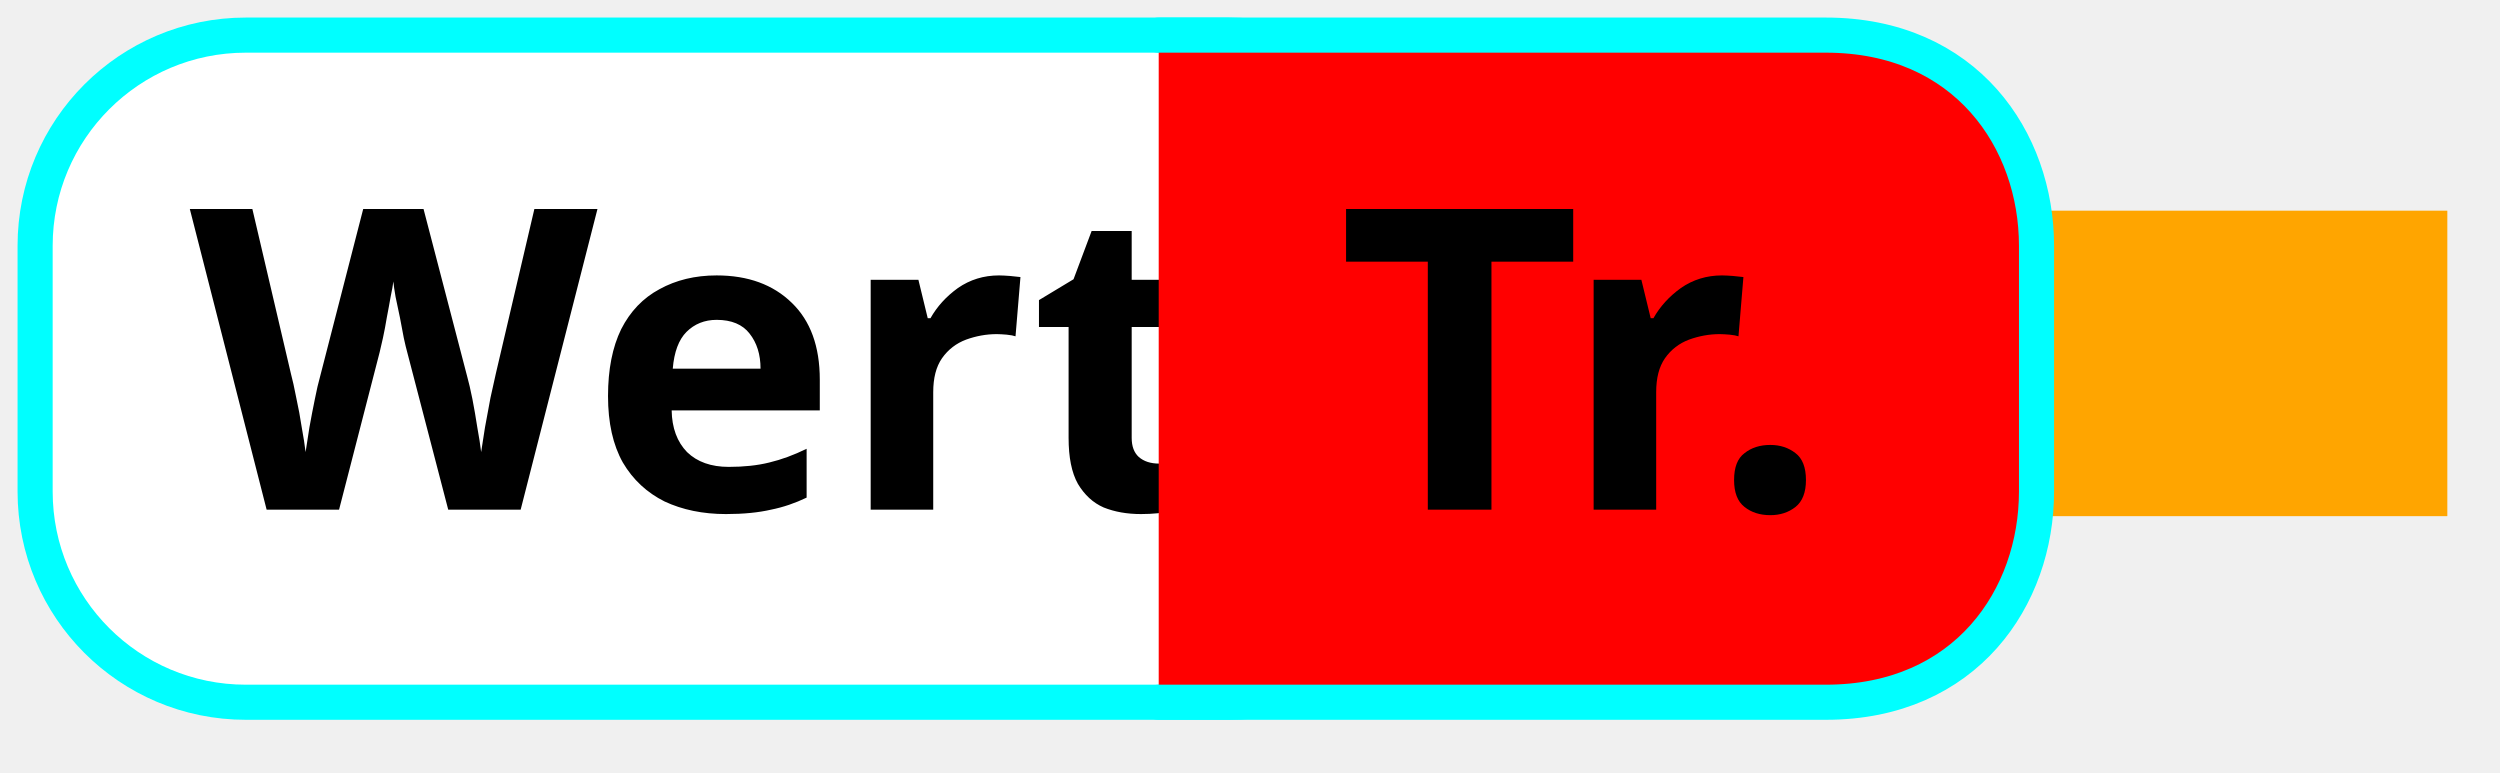
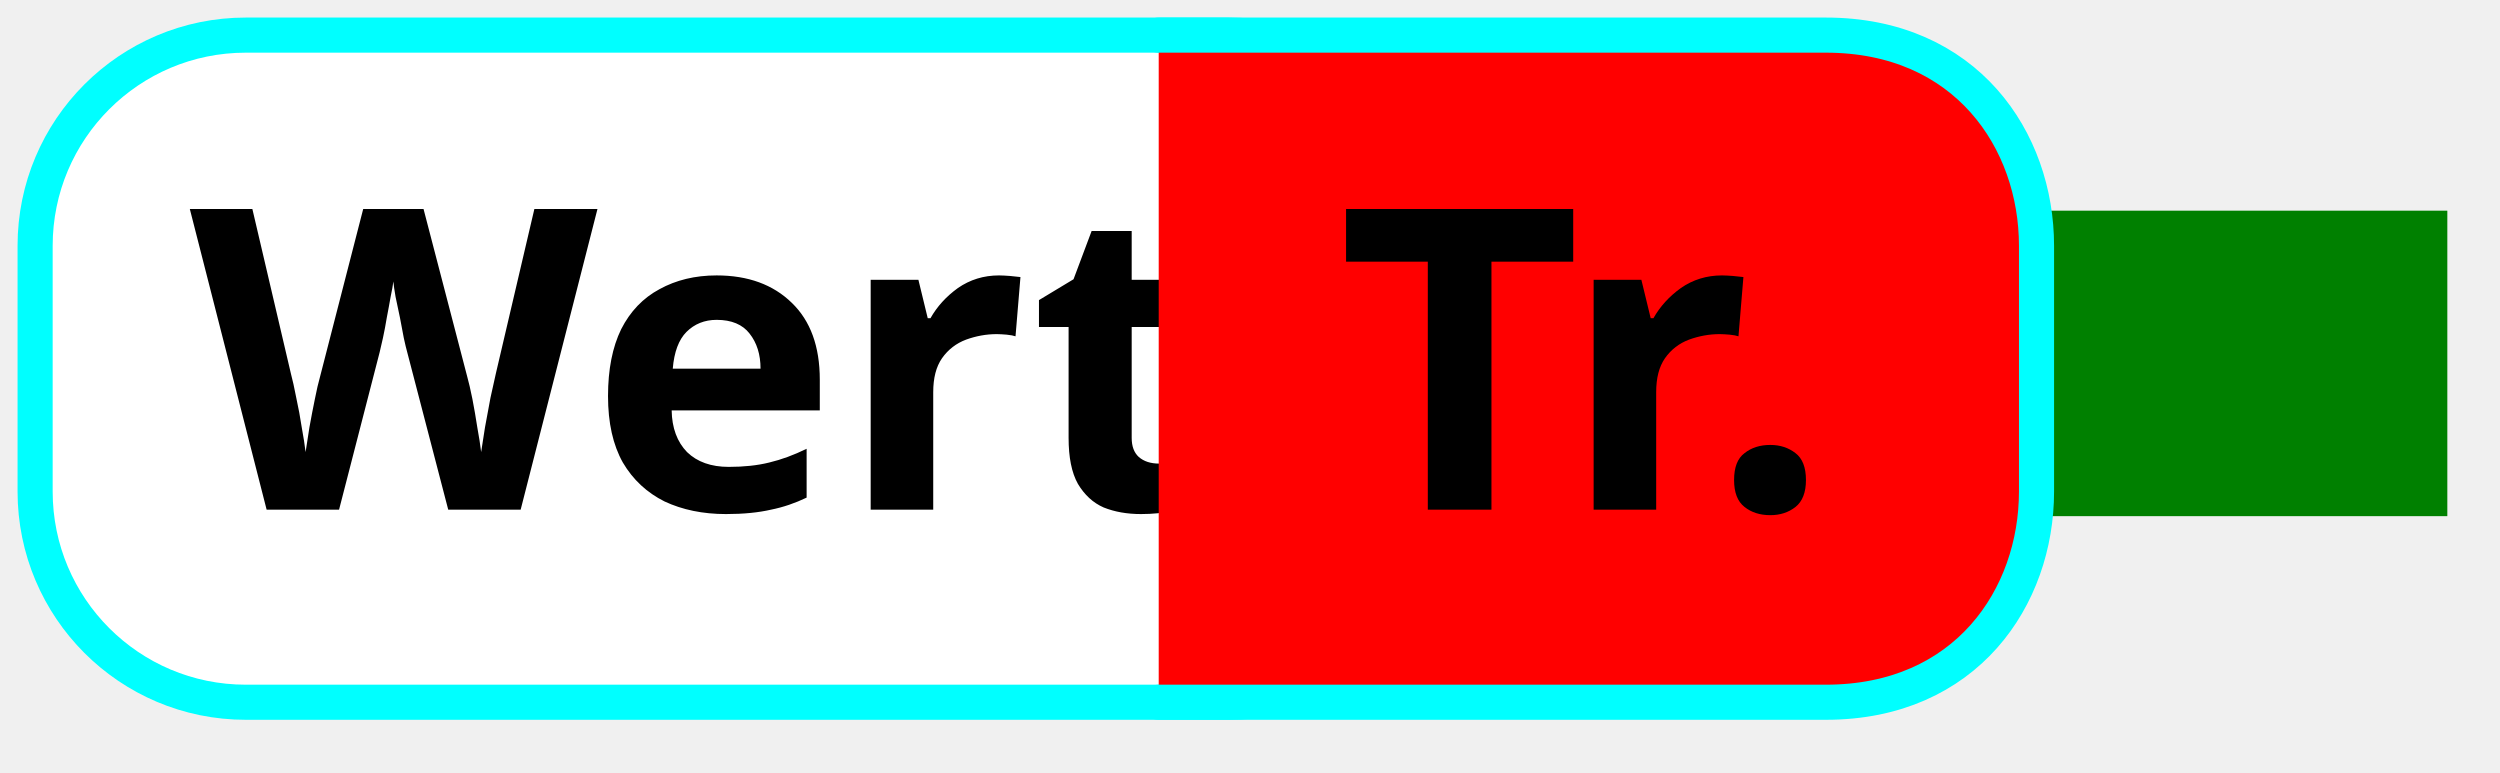
<svg xmlns="http://www.w3.org/2000/svg" width="71.2" height="22" id="svg2" version="1.1">
  <defs id="defs4" />
  <g id="layer1" transform="translate(-343,-462)">
-     <rect style="color:#000000;fill:#ffa500;fill-opacity:1;fill-rule:nonzero;stroke:none;stroke-width:1;marker:none;visibility:visible;display:inline;overflow:visible;enable-background:accumulate" id="rect3768" width="11.7" height="8.7" x="401" y="468" ry="0" />
+     <rect style="color:#000000;fill:#008000;fill-opacity:1;fill-rule:nonzero;stroke:none;stroke-width:1;marker:none;visibility:visible;display:inline;overflow:visible;enable-background:accumulate" id="rect3768" width="11.7" height="8.7" x="401" y="468" ry="0" />
    <rect style="color:#000000;fill:#ffffff;fill-opacity:1;stroke:#00ffff;stroke-width:1;stroke-linecap:round;stroke-linejoin:miter;stroke-miterlimit:0;stroke-opacity:1;stroke-dasharray:none;stroke-dashoffset:0;marker:none;visibility:visible;display:inline;overflow:visible;enable-background:accumulate" id="rect2991-1" width="40" height="19" x="344" y="463" ry="6" rx="6" />
    <text id="text3832" y="476.515" x="348.407" style="font-size:12px;font-style:normal;font-weight:bold;line-height:125%;letter-spacing:0px;word-spacing:0px;fill:#000000;fill-opacity:1;stroke:none;font-family:Sans;-inkscape-font-specification:Sans Bold" xml:space="preserve">
      <tspan y="476.515" x="348.407" id="tspan3834">Wert</tspan>
    </text>
    <path id="rect2998" d="m 376,463 c 7,0 3,0 6,0 l 13,0 c 4,0 6,3 6,6 l 0,7 c 0,3 -2,6 -6,6 l -13,0 c -3,0 -1,0 -6,0" style="color:#000000;fill:#ff0000;fill-opacity:1;stroke:#00ffff;stroke-width:1;stroke-linecap:round;stroke-linejoin:miter;stroke-miterlimit:0;stroke-opacity:1;stroke-dasharray:none;stroke-dashoffset:0;marker:none;visibility:visible;display:inline;overflow:visible;enable-background:accumulate" />
    <text id="text3832-7" y="476.515" x="381.1" style="font-size:12px;font-style:normal;font-weight:bold;line-height:125%;letter-spacing:0px;word-spacing:0px;fill:#000000;fill-opacity:1;stroke:none;font-family:Sans;-inkscape-font-specification:Sans Bold" xml:space="preserve">
      <tspan y="476.515" x="381.1" id="tspan3834-4">Tr.</tspan>
    </text>
  </g>
</svg>
